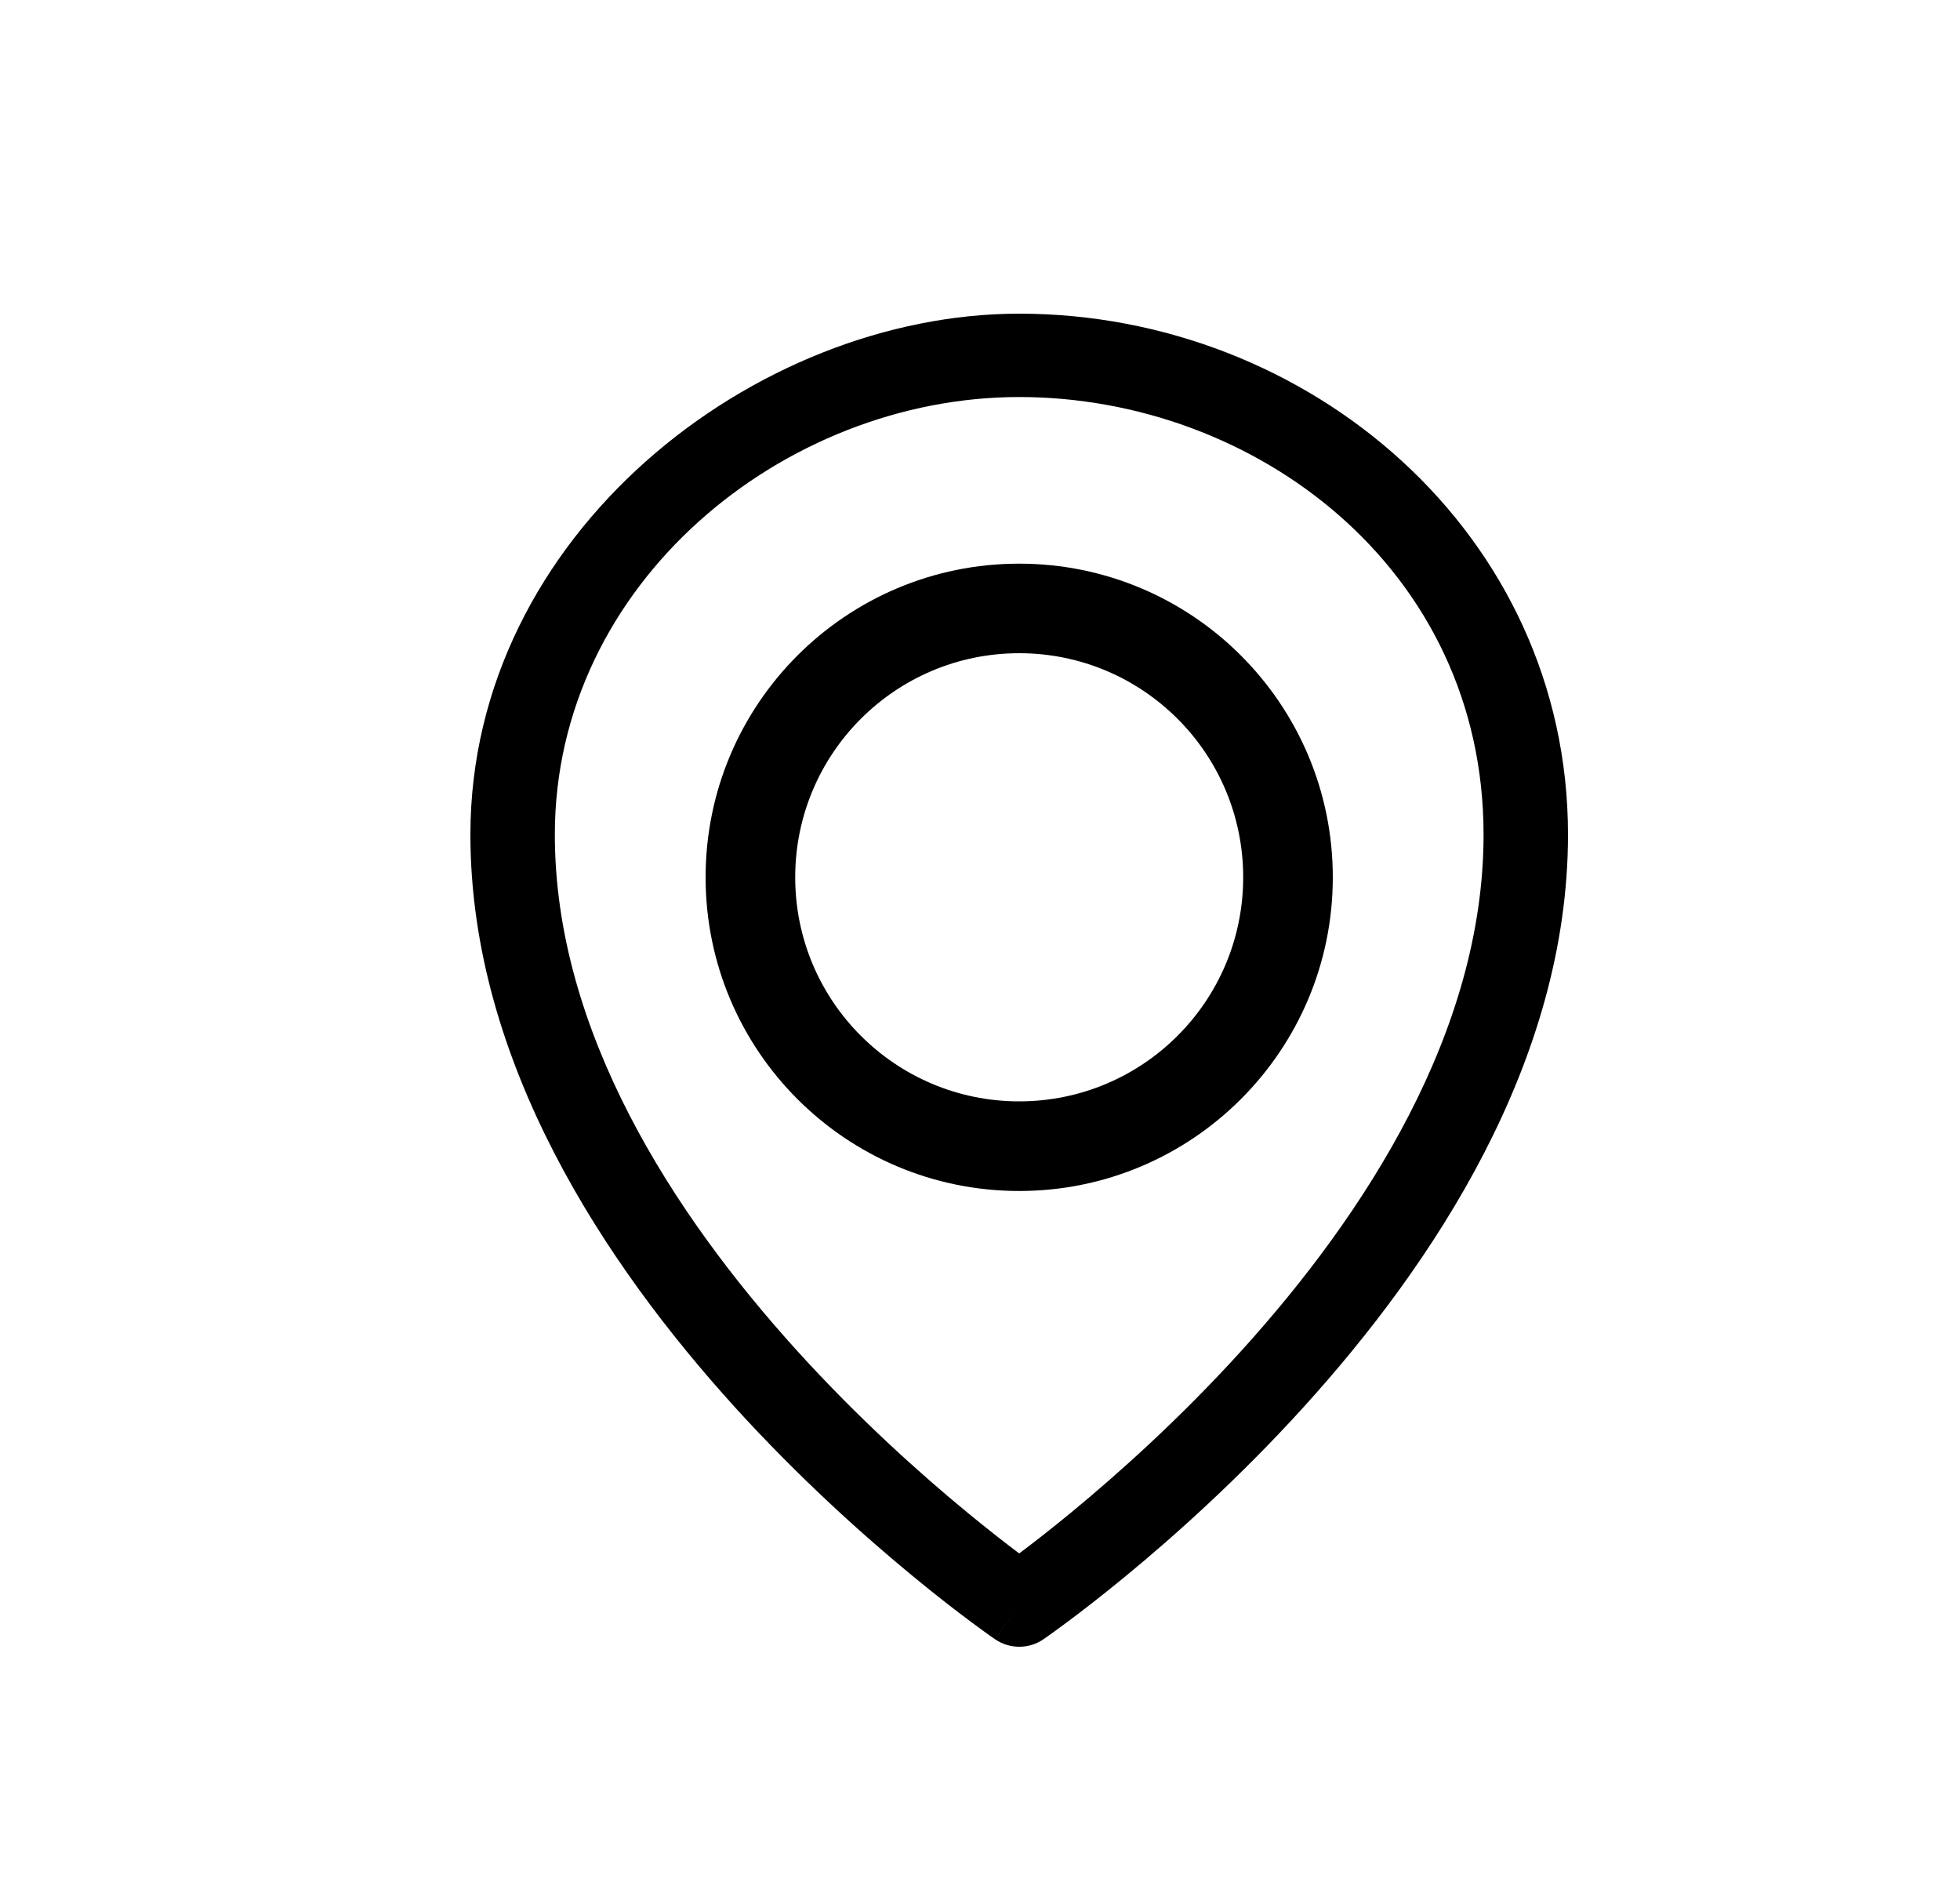
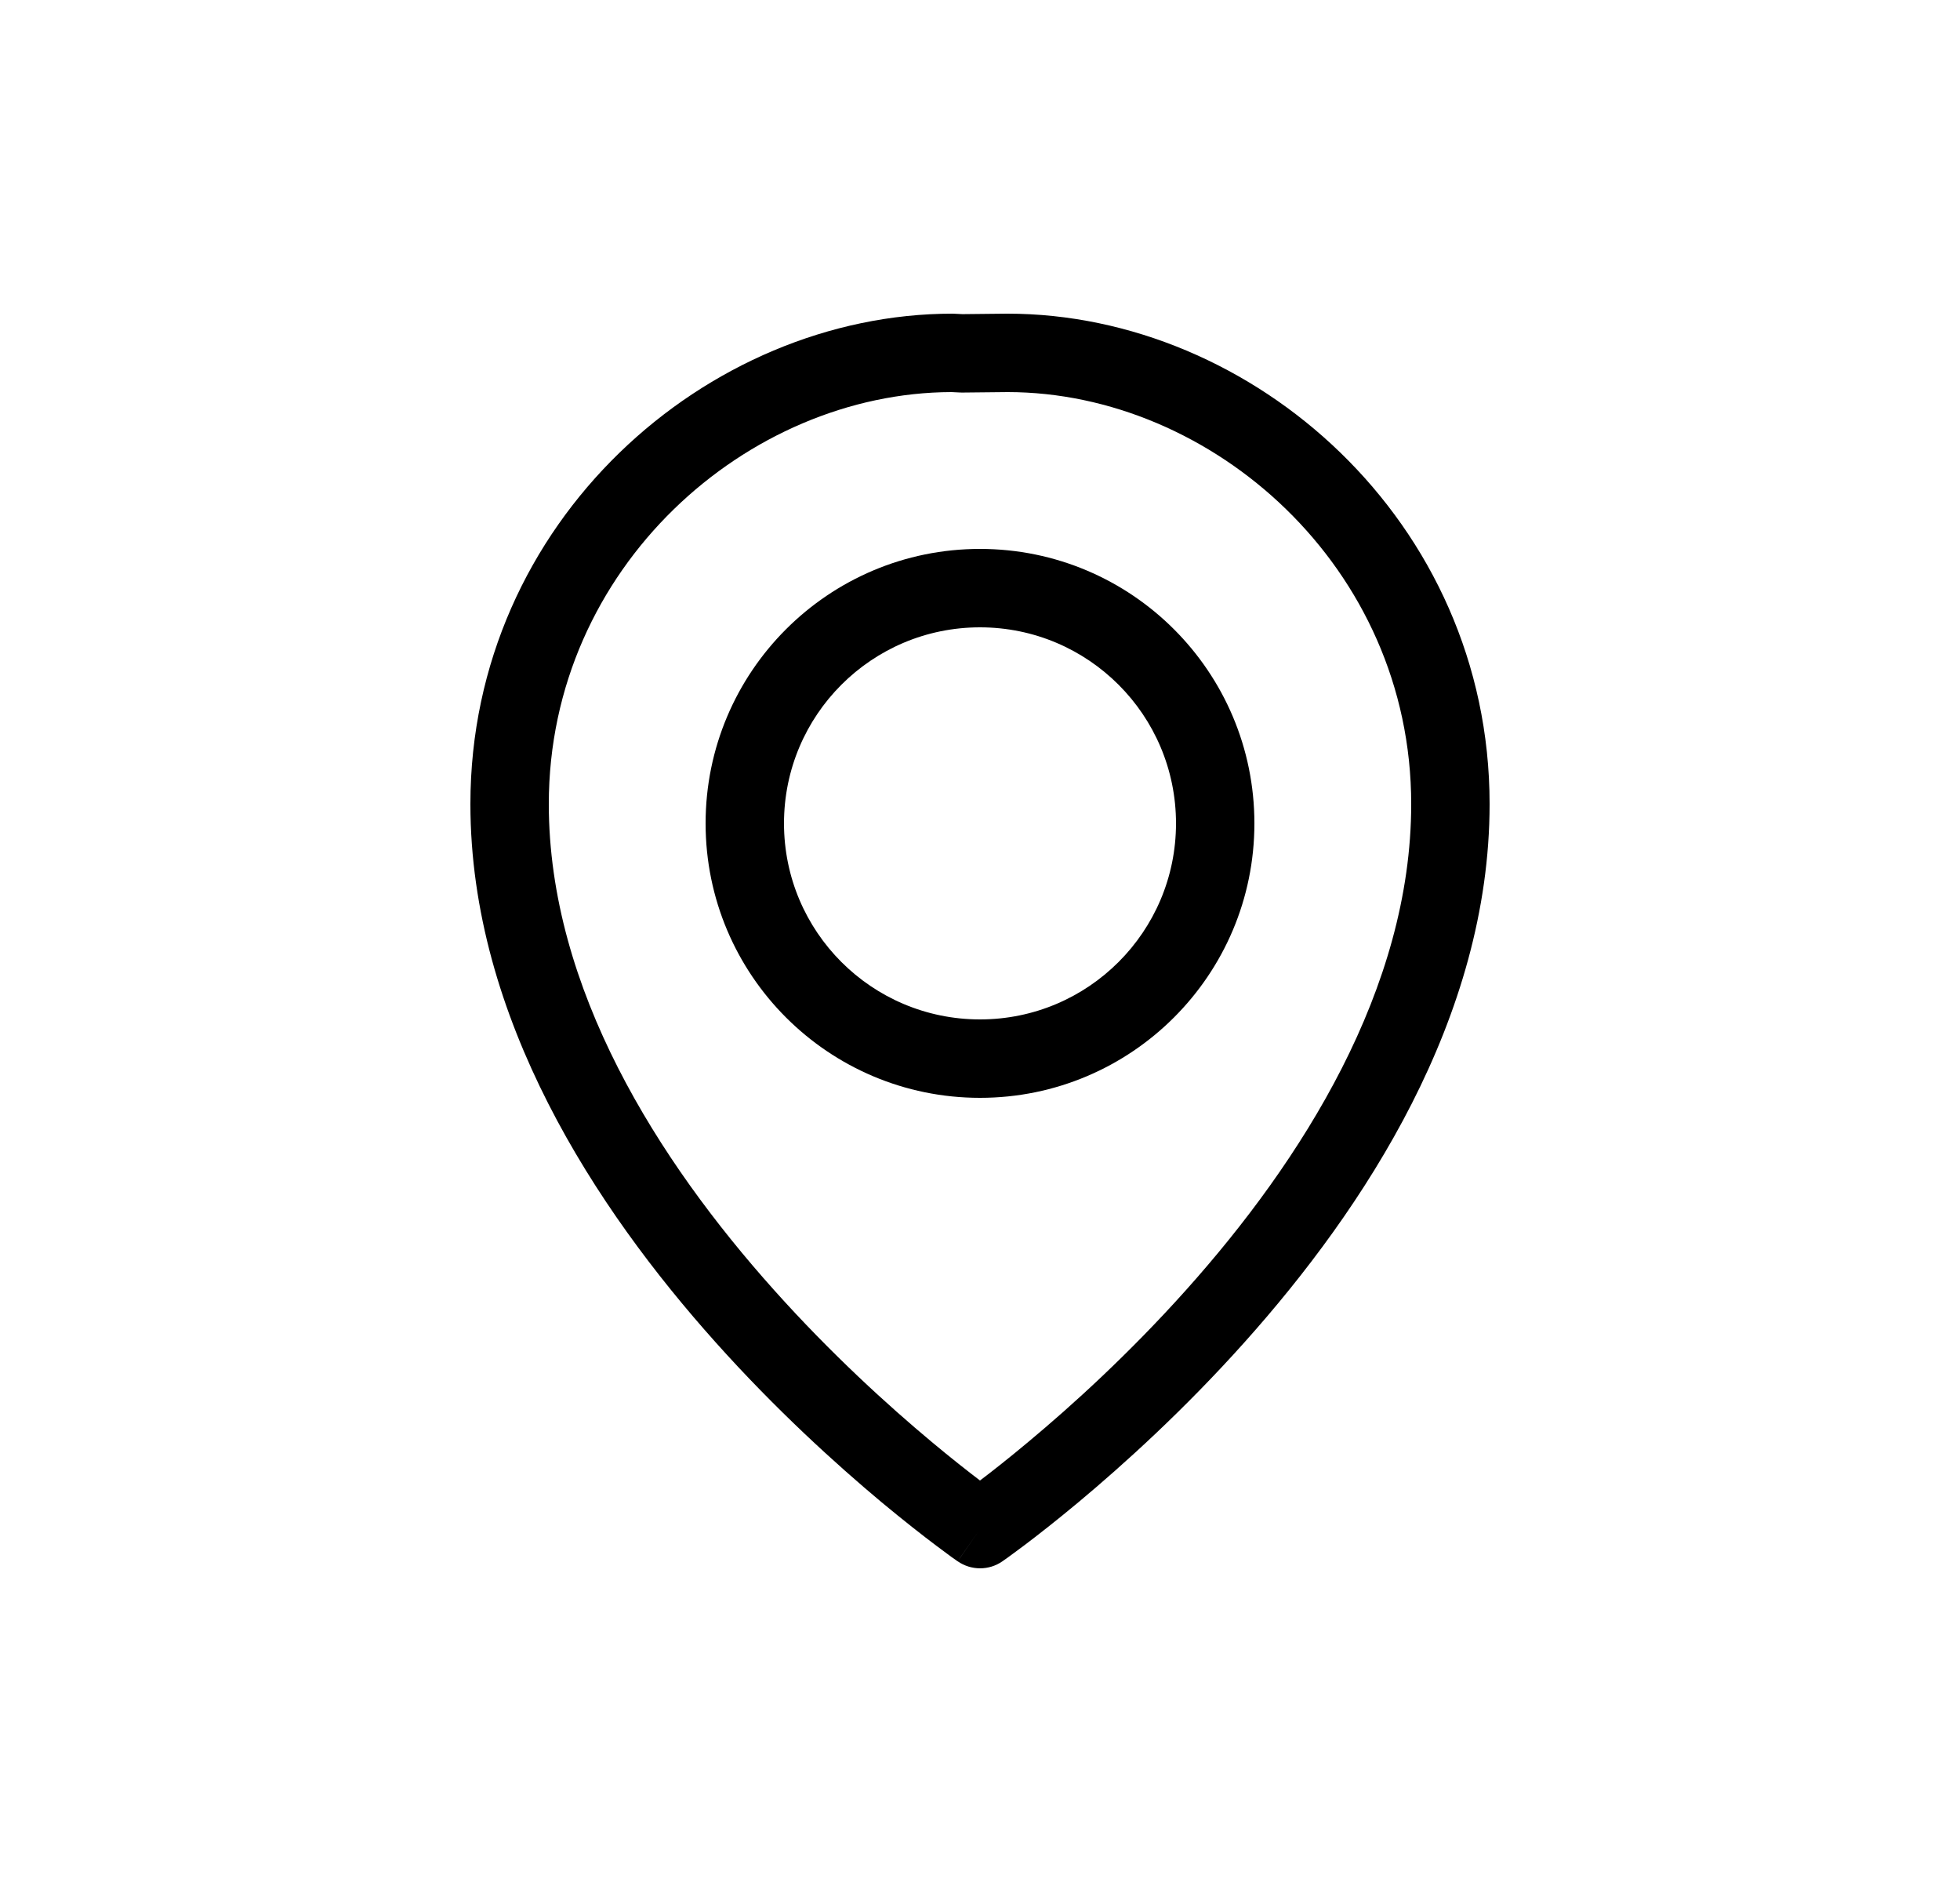
<svg xmlns="http://www.w3.org/2000/svg" width="25" height="24" viewBox="0 0 25 24" fill="none">
-   <path fill-rule="evenodd" clip-rule="evenodd" d="M13 4C9.628 4 6 6.814 6 10.643C6 13.547 7.726 16.128 9.368 17.939C10.198 18.853 11.026 19.592 11.646 20.102C11.956 20.358 12.216 20.557 12.399 20.693C12.49 20.761 12.563 20.813 12.613 20.849C12.638 20.867 12.658 20.881 12.671 20.89L12.687 20.901L12.691 20.904L12.693 20.905C12.693 20.905 12.694 20.906 13 20.469L12.693 20.905C12.877 21.031 13.123 21.032 13.307 20.906L13 20.469C13.307 20.906 13.307 20.906 13.307 20.906L13.309 20.904L13.314 20.901L13.33 20.89C13.343 20.881 13.363 20.867 13.388 20.849C13.438 20.813 13.511 20.761 13.602 20.693C13.785 20.557 14.044 20.358 14.355 20.102C14.975 19.592 15.803 18.853 16.632 17.939C18.274 16.128 20 13.547 20 10.643C20 6.8 16.687 4 13 4ZM13 19.81C13.168 19.684 13.396 19.508 13.665 19.286C14.256 18.799 15.044 18.096 15.83 17.23C17.418 15.479 18.923 13.148 18.923 10.643C18.923 7.244 16 5.063 13 5.063C10 5.063 7.077 7.435 7.077 10.643C7.077 13.148 8.582 15.479 10.171 17.23C10.957 18.096 11.744 18.799 12.336 19.286C12.605 19.508 12.833 19.684 13 19.81Z" fill="black" />
-   <path fill-rule="evenodd" clip-rule="evenodd" d="M13 8.33C11.422 8.33 10.143 9.609 10.143 11.188C10.143 12.766 11.422 14.045 13 14.045C14.578 14.045 15.857 12.766 15.857 11.188C15.857 9.609 14.578 8.33 13 8.33ZM13 15.188C15.208 15.188 17 13.397 17 11.188C17 8.978 15.208 7.188 13 7.188C10.791 7.188 9 8.978 9 11.188C9 13.397 10.791 15.188 13 15.188Z" fill="black" />
+   <path fill-rule="evenodd" clip-rule="evenodd" d="M12.847 4C12.846 4 12.845 4 12.844 4L12.276 4.006L12.175 4.001C12.167 4 12.158 4 12.149 4C9.018 4 6 6.648 6 10.253C6 12.985 7.603 15.415 9.128 17.118C9.898 17.979 10.667 18.674 11.242 19.155C11.531 19.395 11.772 19.583 11.942 19.711C12.027 19.775 12.094 19.824 12.14 19.858C12.164 19.874 12.182 19.887 12.195 19.896L12.209 19.907L12.214 19.91L12.215 19.91C12.215 19.911 12.216 19.911 12.5 19.5L12.215 19.91C12.386 20.029 12.614 20.03 12.785 19.911L12.5 19.5C12.785 19.911 12.785 19.911 12.785 19.911L12.787 19.91L12.791 19.907L12.806 19.896C12.819 19.887 12.837 19.874 12.86 19.858C12.907 19.824 12.974 19.775 13.059 19.711C13.229 19.583 13.47 19.395 13.758 19.155C14.334 18.674 15.103 17.979 15.873 17.118C17.398 15.415 19 12.985 19 10.253C19 6.648 15.981 4 12.85 4C12.849 4 12.848 4 12.847 4ZM12.5 18.88C12.656 18.762 12.867 18.596 13.117 18.387C13.667 17.929 14.398 17.267 15.128 16.451C16.603 14.804 18 12.61 18 10.253C18 7.229 15.458 5.001 12.852 5L12.271 5.006C12.261 5.006 12.25 5.006 12.239 5.005L12.136 5C9.534 5.007 7 7.233 7 10.253C7 12.61 8.398 14.804 9.873 16.451C10.603 17.267 11.334 17.929 11.883 18.387C12.133 18.596 12.345 18.762 12.5 18.88Z" fill="black" />
+   <path fill-rule="evenodd" clip-rule="evenodd" d="M12.5 8C11.119 8 10 9.119 10 10.5C10 11.881 11.119 13 12.5 13C13.88 13 15 11.881 15 10.5C15 9.119 13.88 8 12.5 8ZM12.5 14C14.432 14 16 12.433 16 10.5C16 8.567 14.432 7 12.5 7C10.567 7 9 8.567 9 10.5C9 12.433 10.567 14 12.5 14Z" fill="black" />
</svg>
